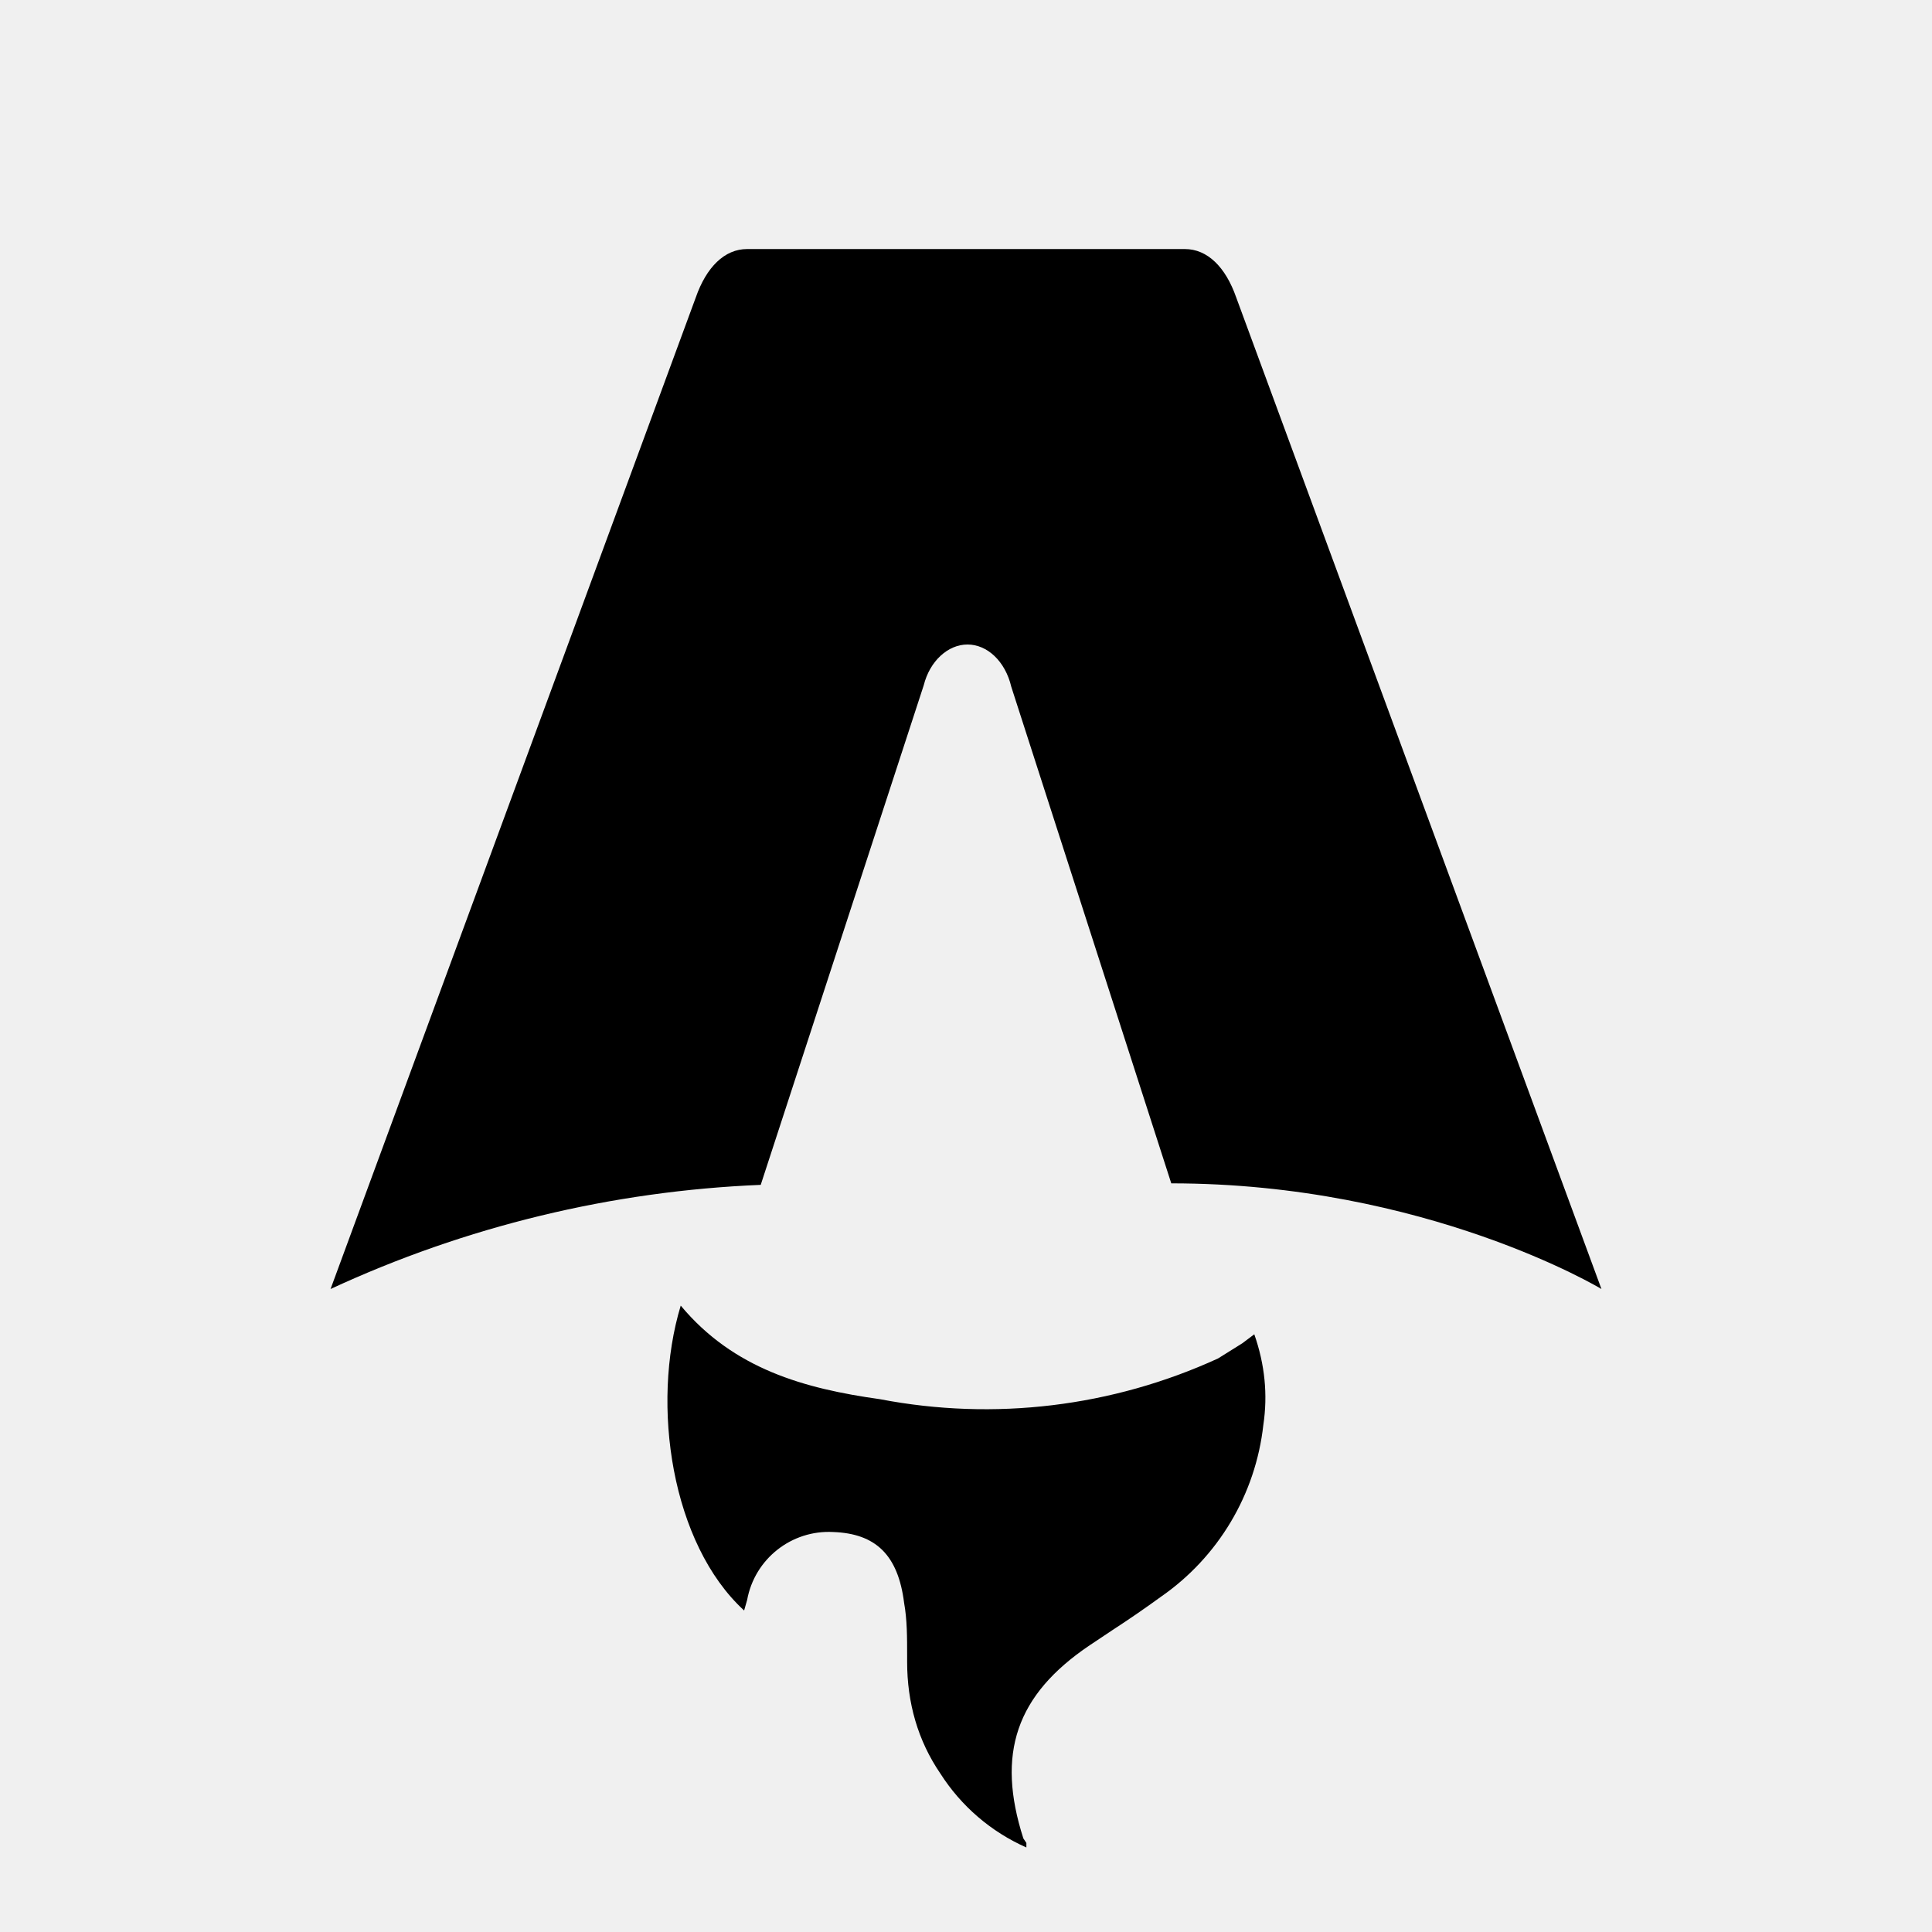
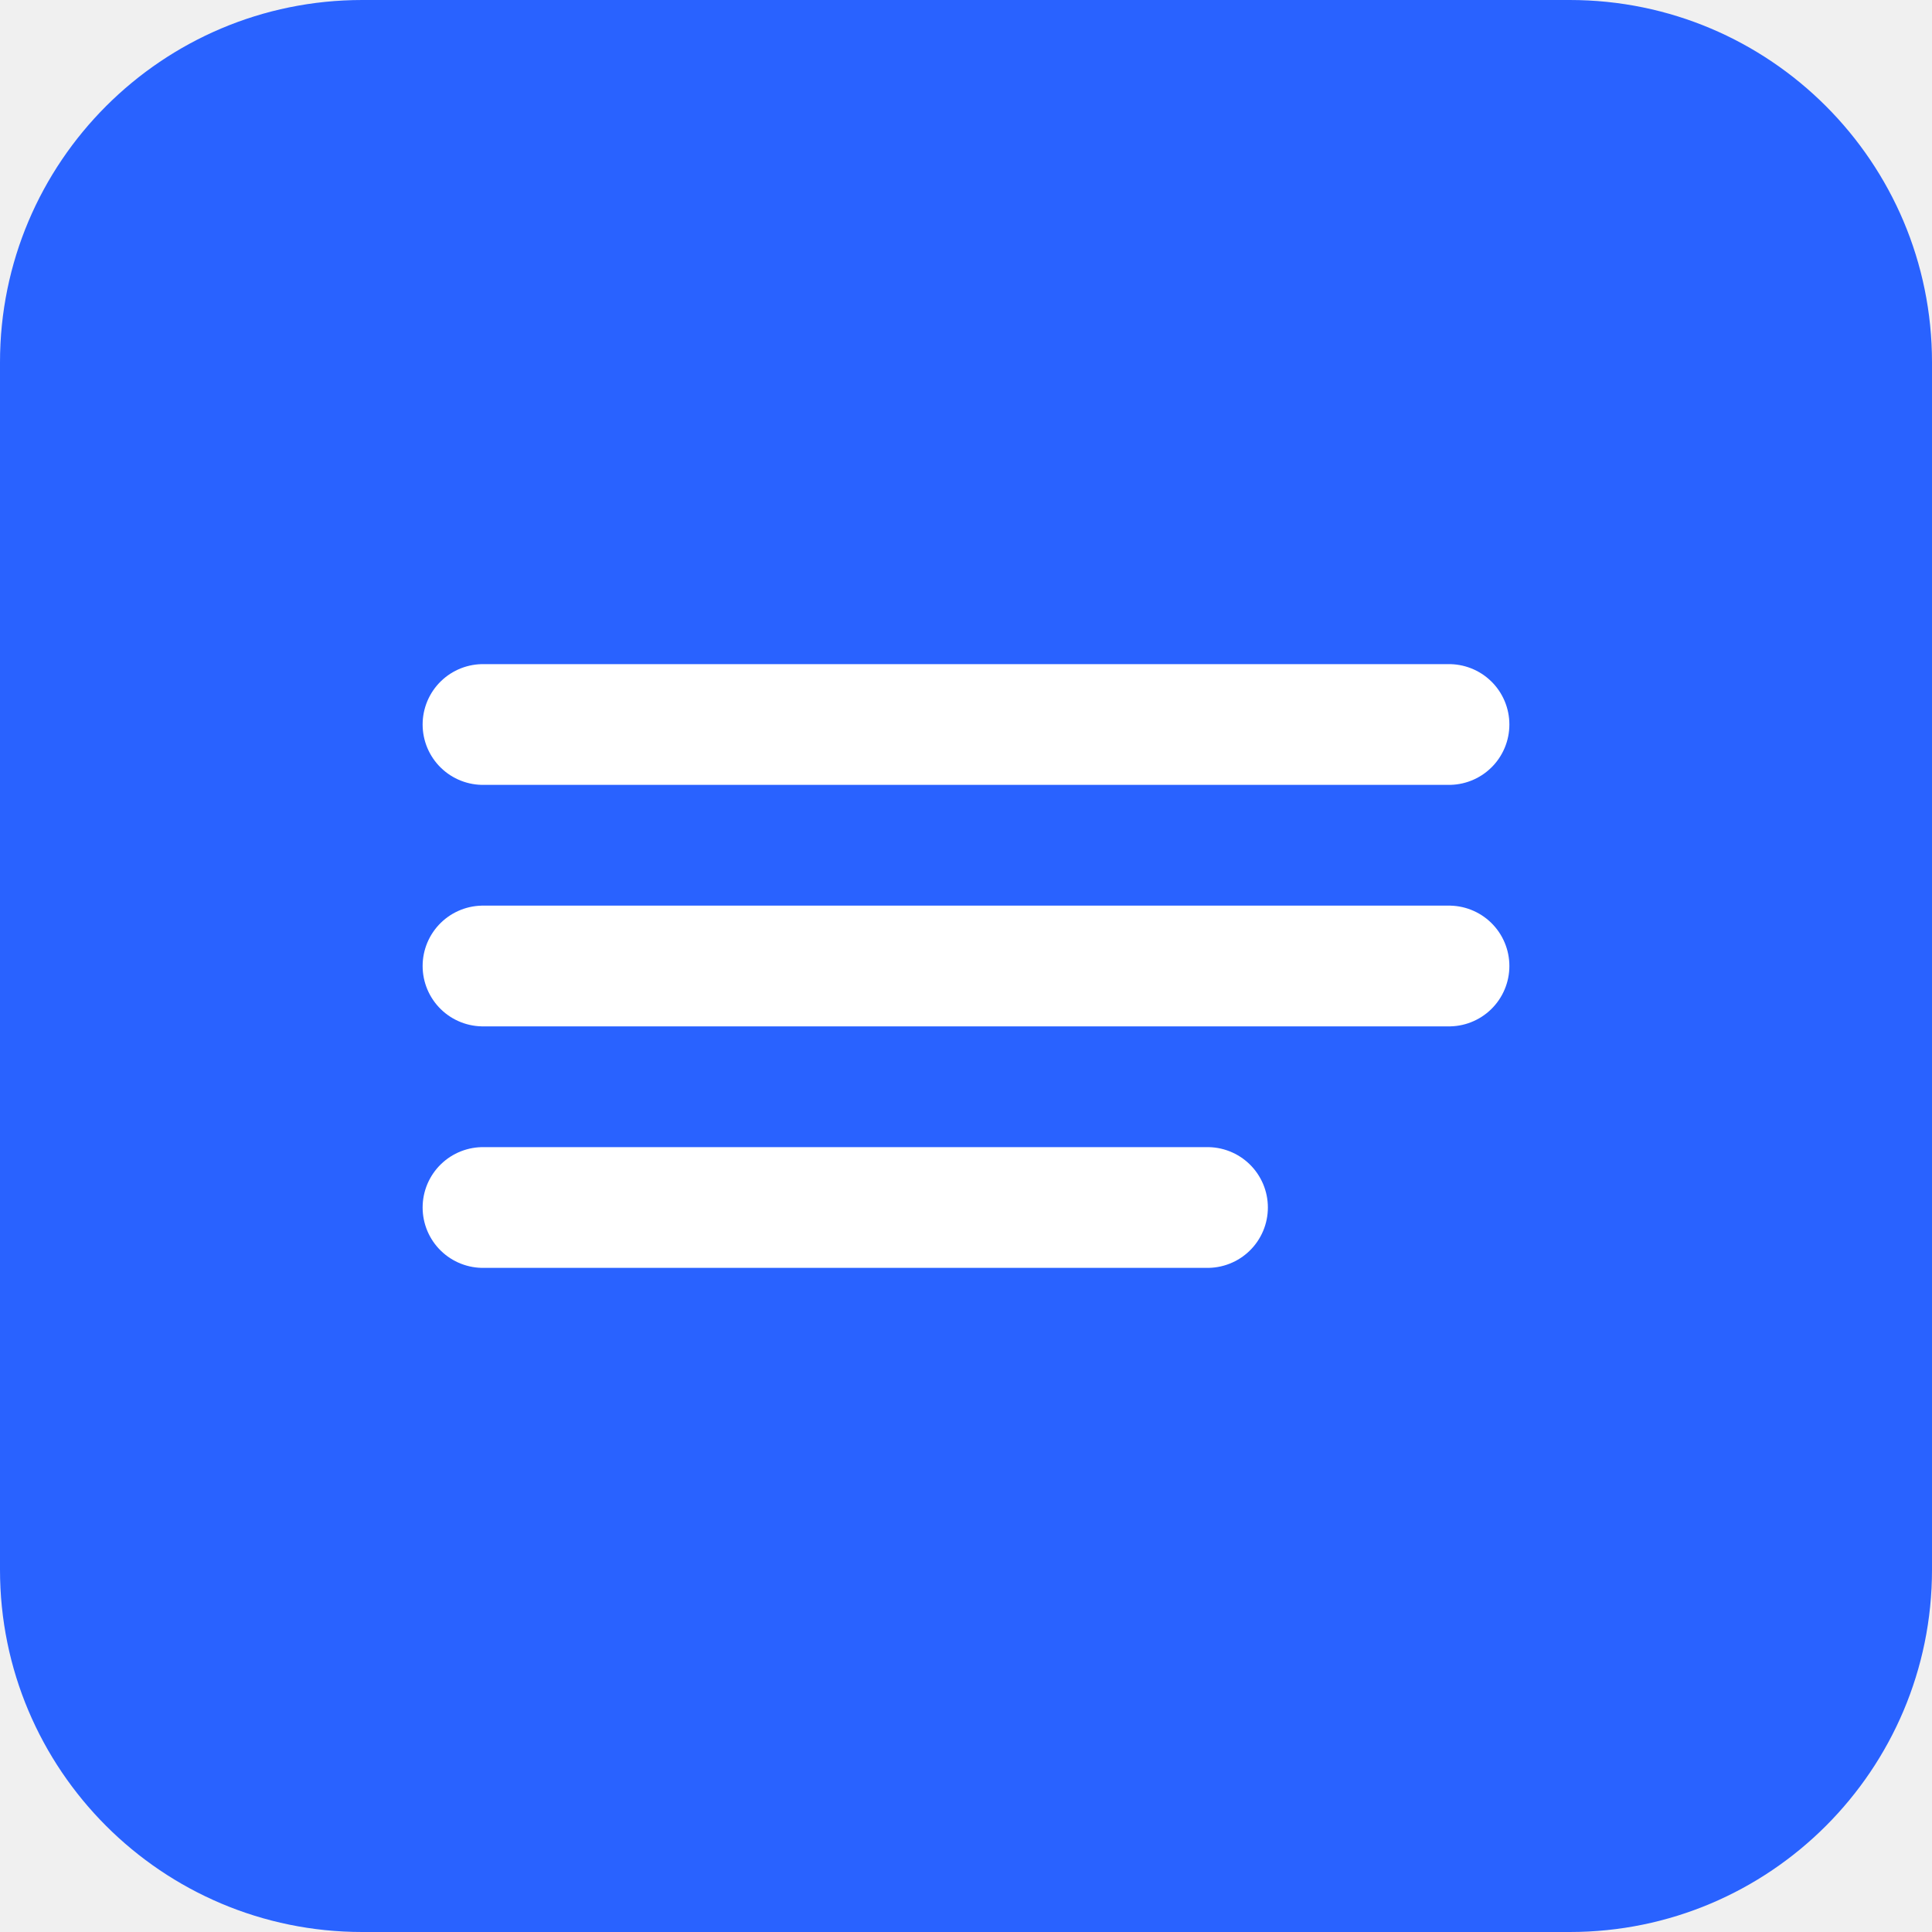
- <svg xmlns="http://www.w3.org/2000/svg" fill="none" viewBox="0 0 128 128">
-   <path d="M50.4 78.5a75.1 75.1 0 0 0-28.5 6.9l24.2-65.7c.7-2 1.9-3.2 3.4-3.2h29c1.5 0 2.7 1.2 3.4 3.2l24.2 65.7s-11.6-7-28.5-7L67 45.5c-.4-1.7-1.6-2.8-2.9-2.8-1.3 0-2.5 1.1-2.9 2.7L50.4 78.5Zm-1.1 28.2Zm-4.2-20.2c-2 6.6-.6 15.8 4.2 20.2a17.5 17.5 0 0 1 .2-.7 5.5 5.5 0 0 1 5.7-4.5c2.8.1 4.3 1.5 4.7 4.7.2 1.1.2 2.3.2 3.5v.4c0 2.7.7 5.2 2.2 7.4a13 13 0 0 0 5.7 4.9v-.3l-.2-.3c-1.8-5.6-.5-9.5 4.4-12.8l1.5-1a73 73 0 0 0 3.2-2.2 16 16 0 0 0 6.8-11.4c.3-2 .1-4-.6-6l-.8.6-1.6 1a37 37 0 0 1-22.4 2.7c-5-.7-9.7-2-13.2-6.2Z" />
-   <style>
-         path { fill: #000; }
-         @media (prefers-color-scheme: dark) {
-             path { fill: #FFF; }
-         }
-     </style>
+ <svg xmlns="http://www.w3.org/2000/svg" width="32" height="32" viewBox="0 0 32 32" fill="none">
+   <rect width="32" height="32" rx="6" fill="#2962FF" />
+   <path d="M8 12h16M8 16h16M8 20h12" stroke="white" stroke-width="2" stroke-linecap="round" />
</svg>
